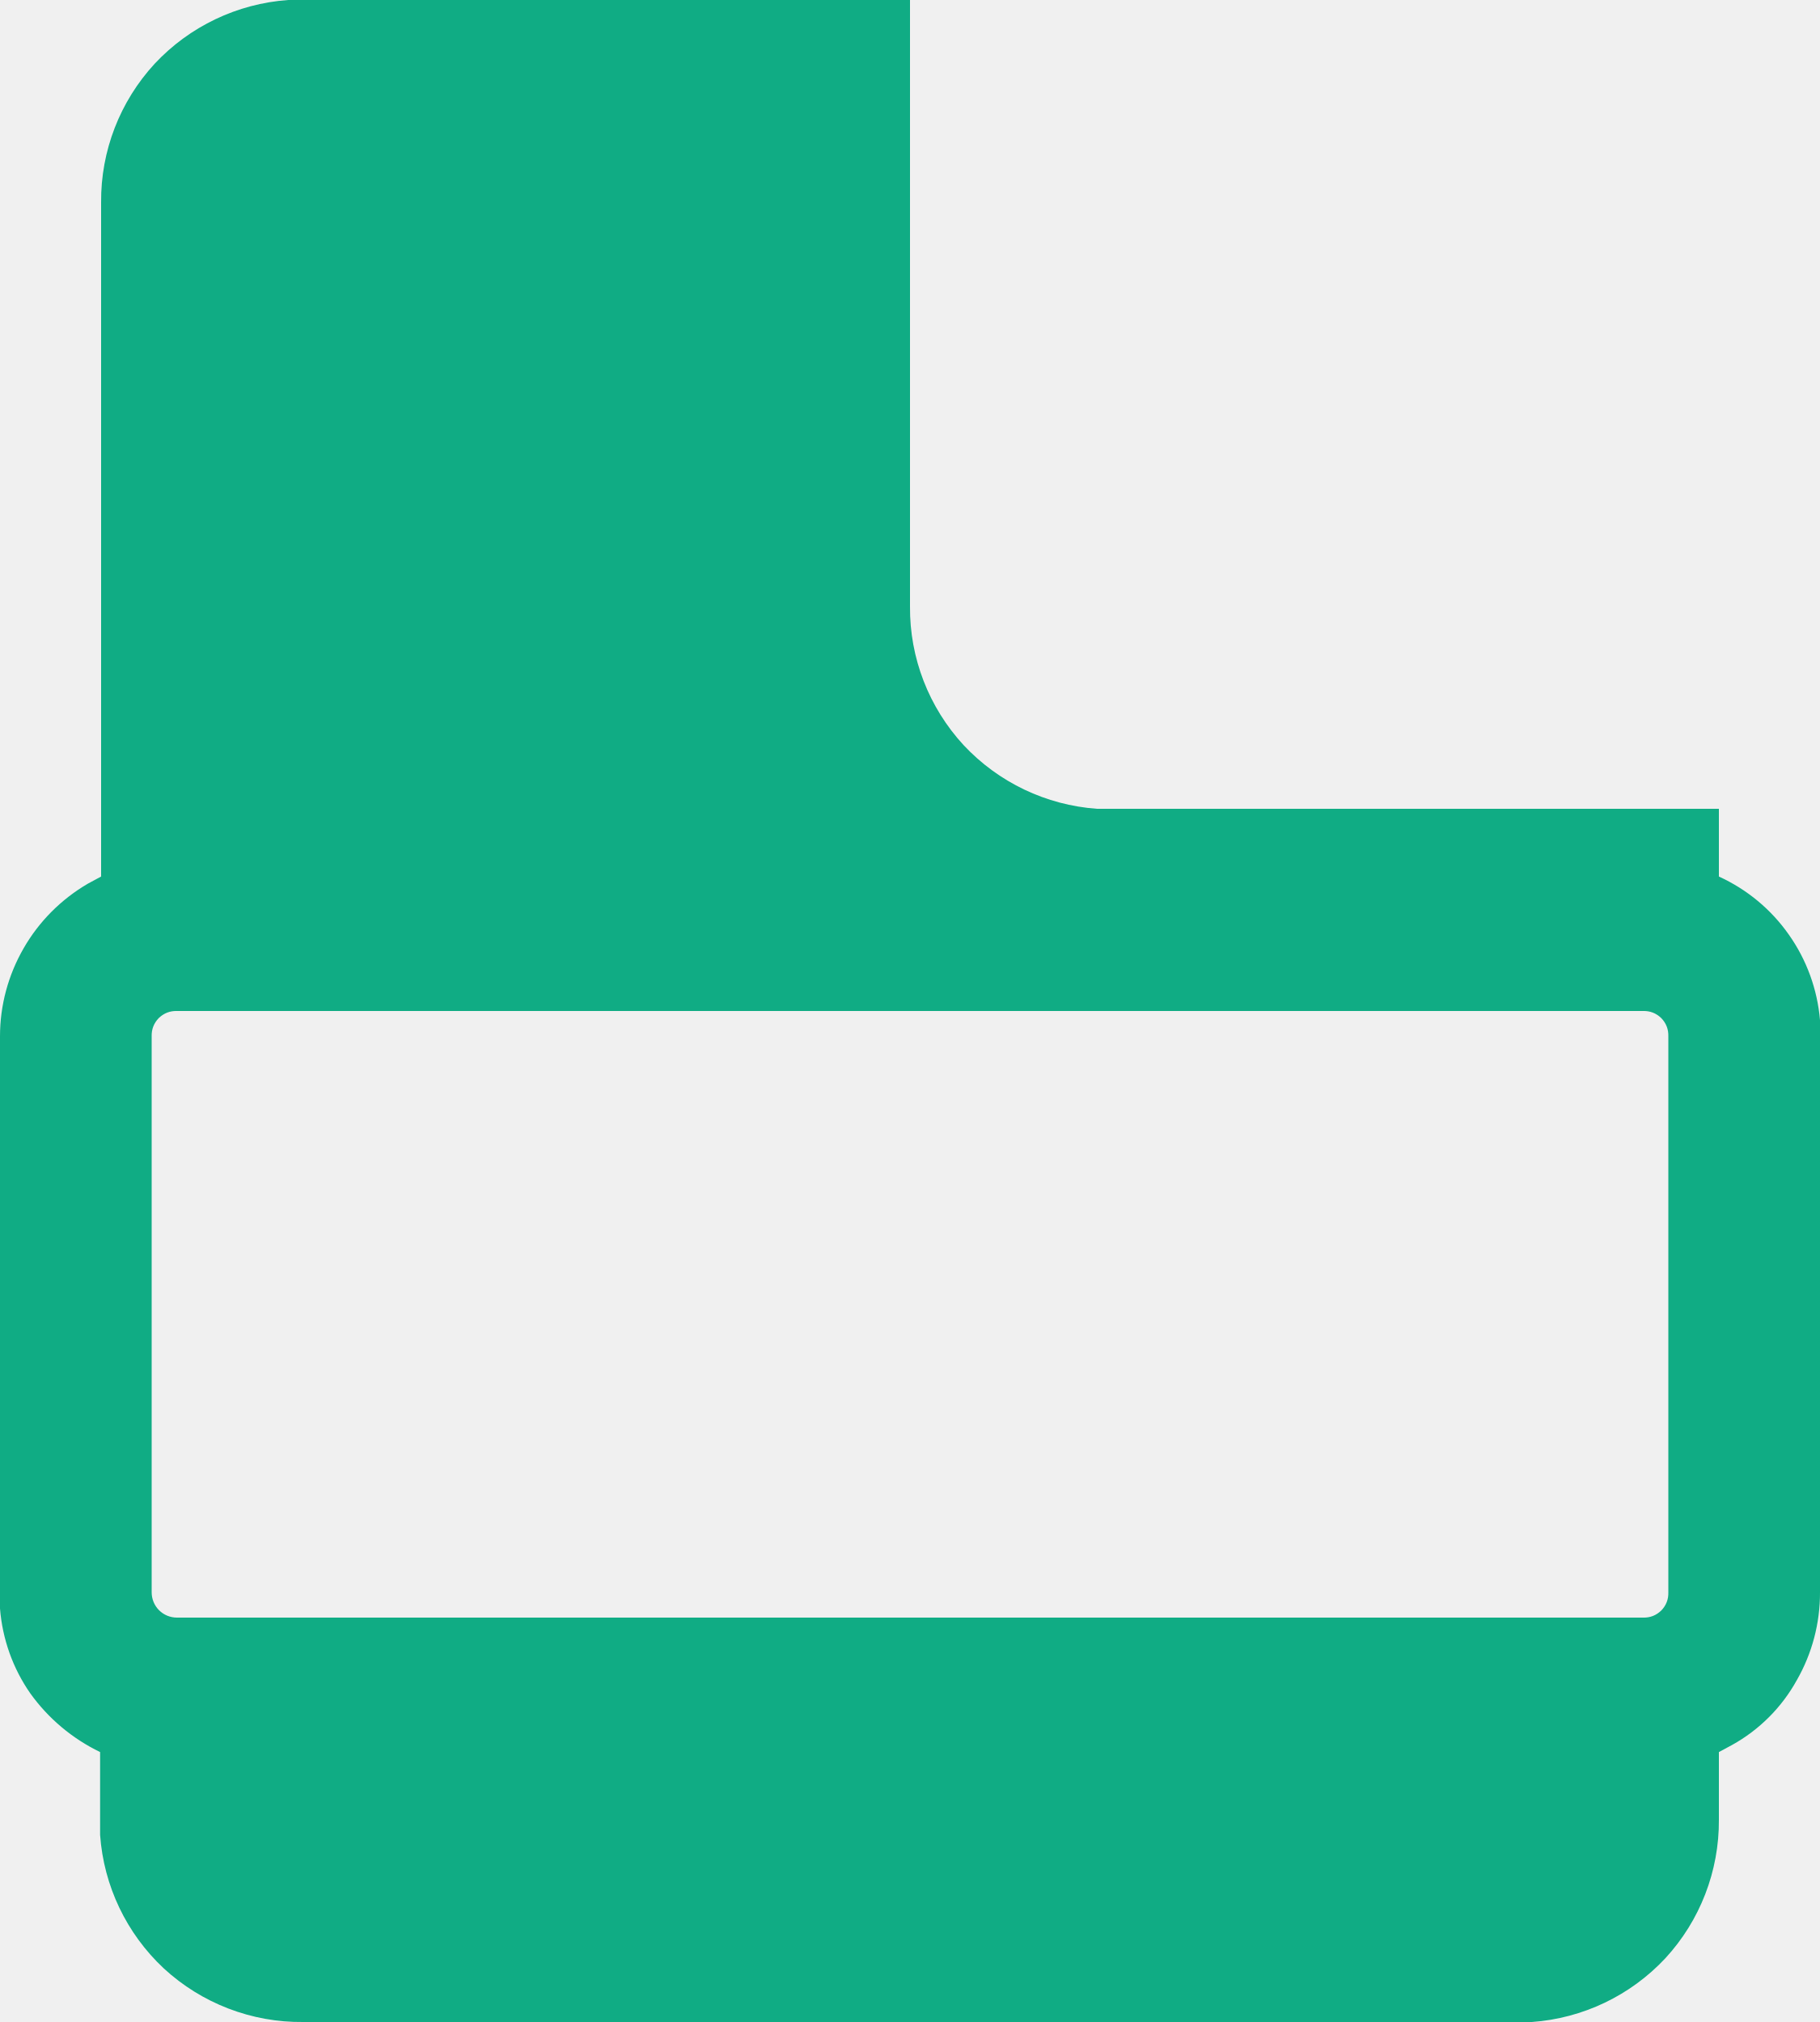
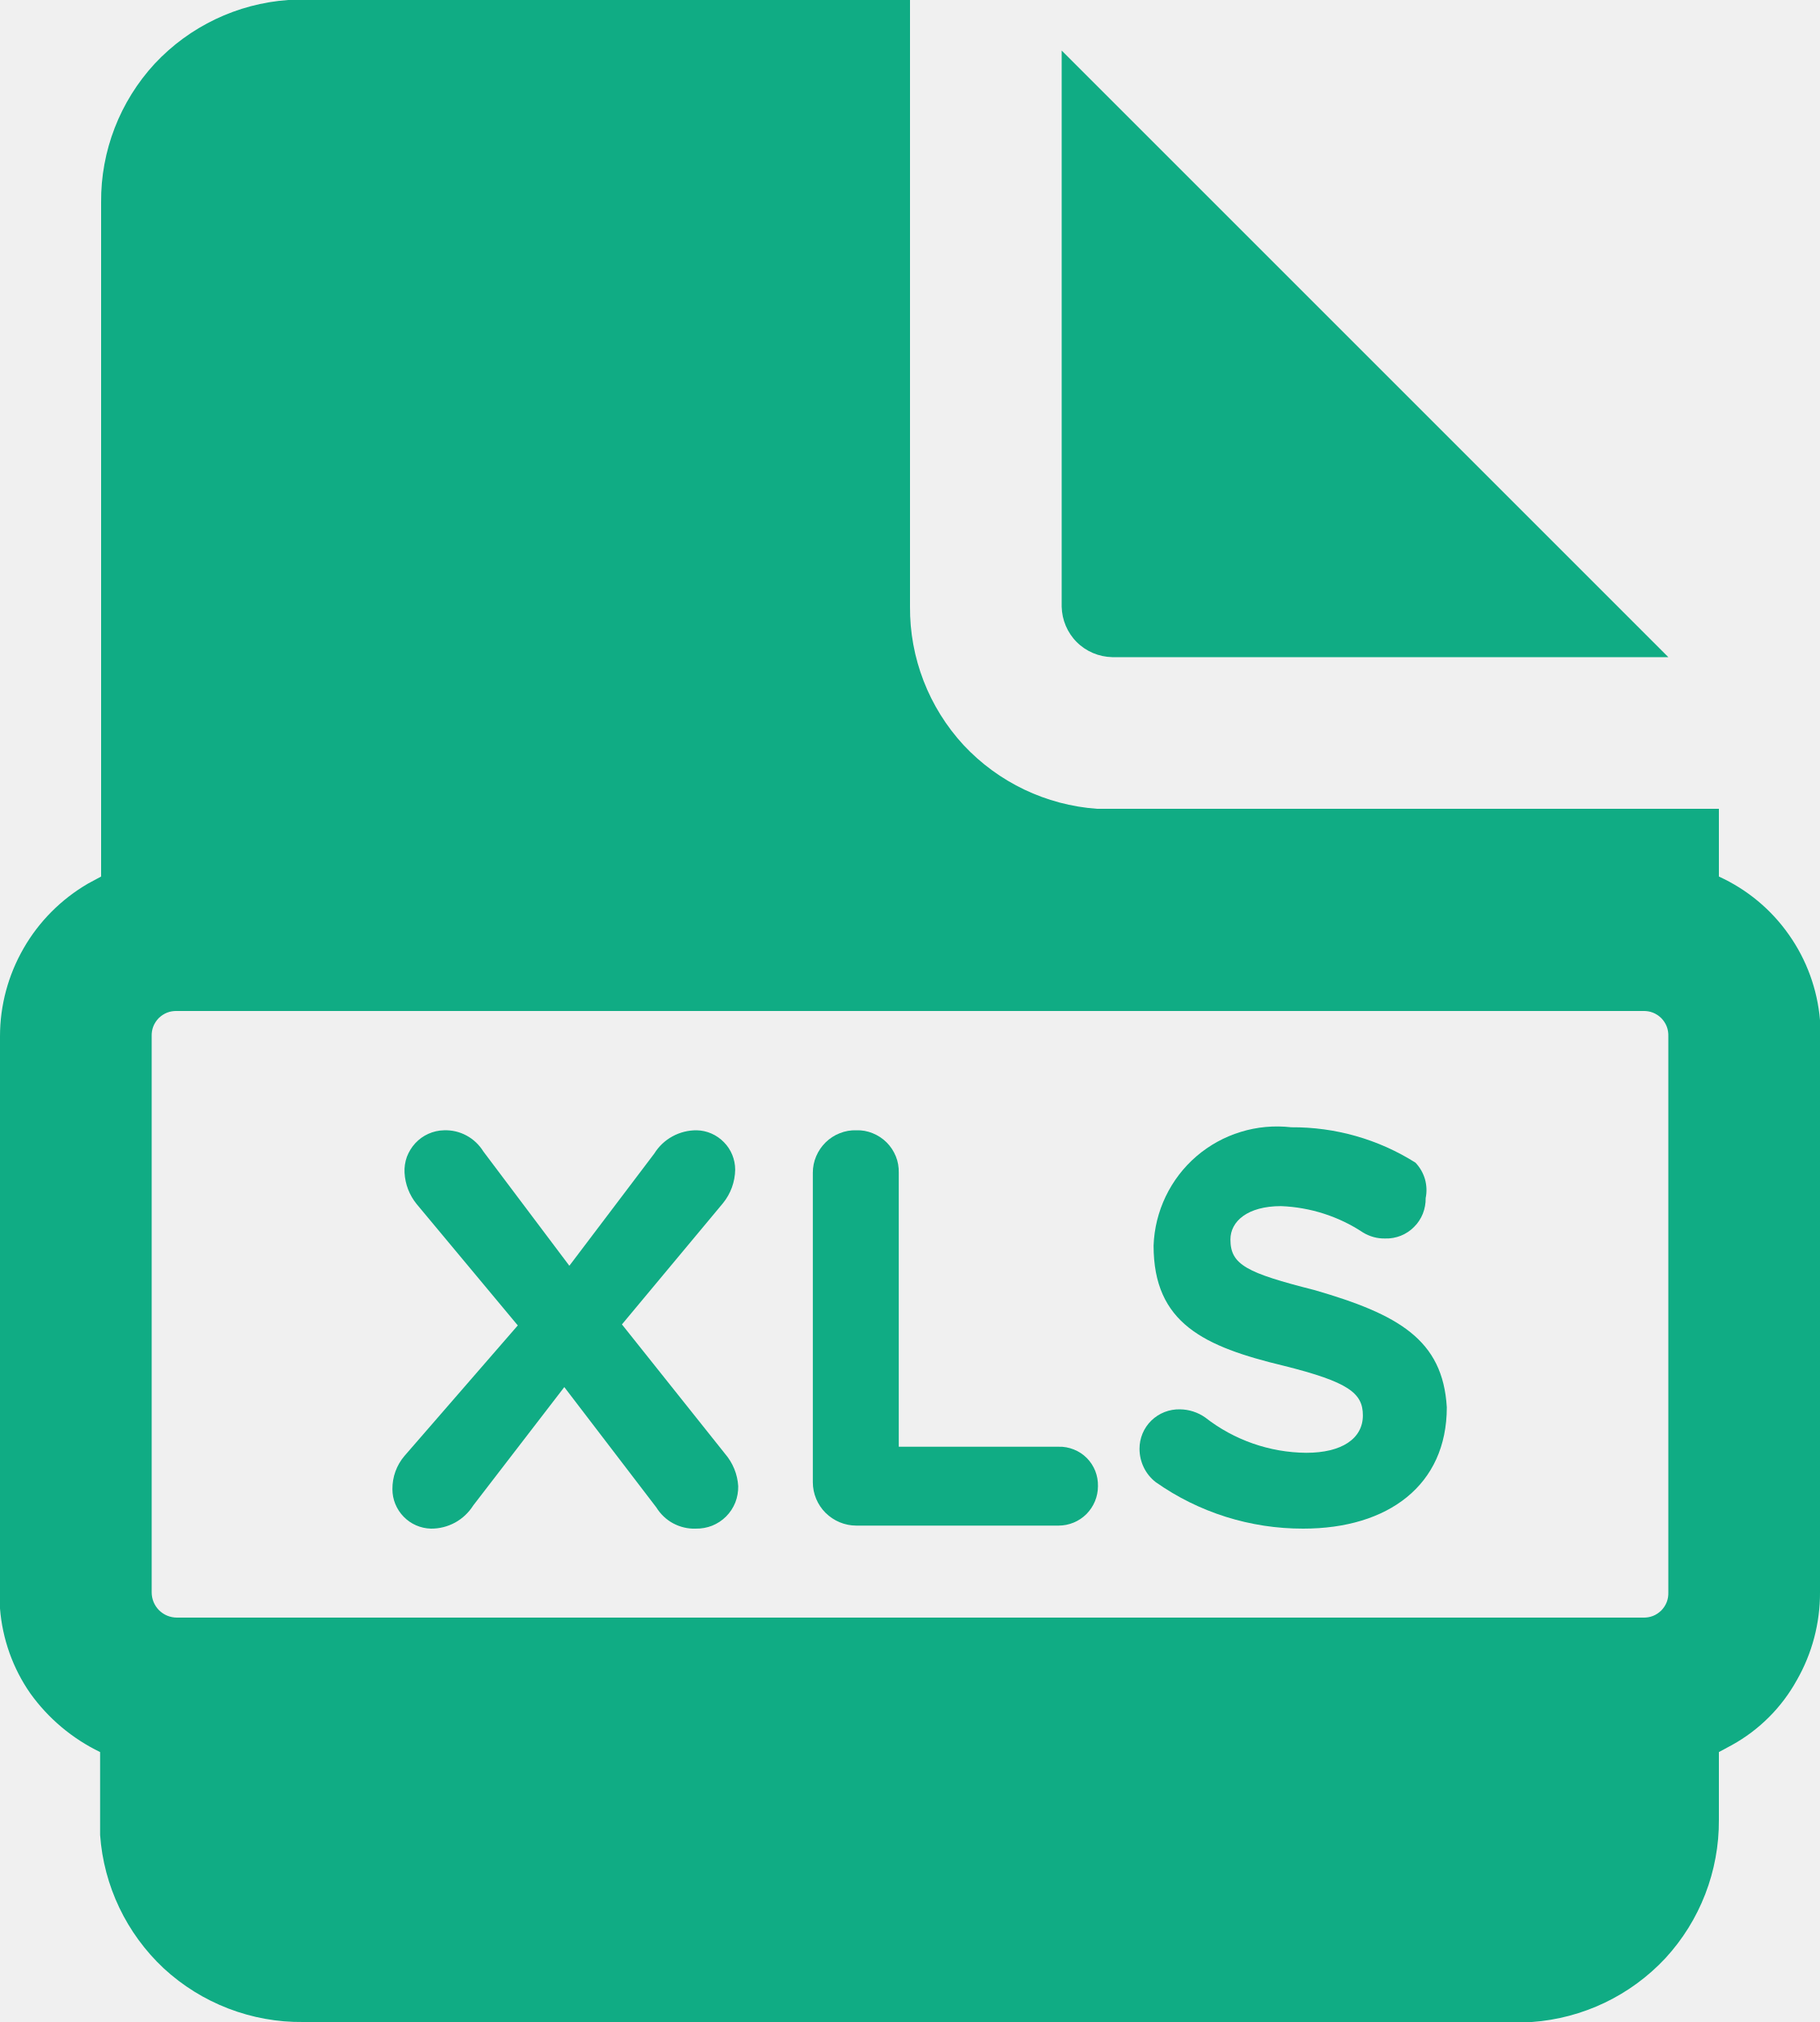
<svg xmlns="http://www.w3.org/2000/svg" width="18" height="20" viewBox="0 0 18 20" fill="none">
-   <path d="M18 10.09C17.974 9.786 17.868 9.494 17.692 9.245C17.517 8.995 17.278 8.797 17 8.67V8H10.85C10.346 7.964 9.875 7.739 9.53 7.37C9.186 6.997 8.996 6.507 9 6V0H2.85C2.346 0.036 1.875 0.261 1.53 0.63C1.186 1.003 0.996 1.493 1 2V8.67L0.87 8.74C0.606 8.894 0.386 9.114 0.234 9.379C0.081 9.644 0 9.944 0 10.25V15.91C0.024 16.212 0.127 16.502 0.3 16.75C0.478 16.998 0.715 17.197 0.99 17.33V18.15C1.026 18.654 1.251 19.125 1.62 19.47C1.995 19.816 2.489 20.006 3 20H15.15C15.654 19.964 16.125 19.739 16.47 19.37C16.814 18.997 17.003 18.507 17 18V17.33L17.13 17.26C17.399 17.111 17.621 16.889 17.77 16.62C17.922 16.355 18.001 16.055 18 15.75V10.09ZM16.5 15.75C16.501 15.783 16.496 15.816 16.484 15.847C16.472 15.878 16.453 15.906 16.43 15.93C16.406 15.953 16.378 15.972 16.347 15.984C16.316 15.996 16.283 16.001 16.25 16H1.75C1.684 16 1.62 15.974 1.573 15.927C1.526 15.88 1.5 15.816 1.5 15.75V10.25C1.499 10.217 1.504 10.184 1.516 10.153C1.528 10.122 1.547 10.094 1.57 10.07C1.594 10.047 1.622 10.028 1.653 10.016C1.684 10.004 1.717 9.999 1.75 10H16.25C16.283 9.999 16.316 10.004 16.347 10.016C16.378 10.028 16.406 10.047 16.43 10.07C16.453 10.094 16.472 10.122 16.484 10.153C16.496 10.184 16.501 10.217 16.5 10.25V15.75Z" fill="#10AC84" />
+   <g clip-path="url(#clip0)">
+     <path d="M11 6.5H16.5L10.5 0.5V6C10.503 6.132 10.556 6.258 10.649 6.351C10.742 6.444 10.868 6.497 11 6.5Z" fill="#10AC84" />
+     <path d="M18 10.09C17.974 9.786 17.868 9.494 17.692 9.245C17.517 8.995 17.278 8.797 17 8.67V8H10.85C10.346 7.964 9.875 7.739 9.53 7.37C9.186 6.997 8.996 6.507 9 6V0H2.85C2.346 0.036 1.875 0.261 1.53 0.63C1.186 1.003 0.996 1.493 1 2V8.67L0.87 8.74C0.606 8.894 0.386 9.114 0.234 9.379C0.081 9.644 0 9.944 0 10.25V15.91C0.024 16.212 0.127 16.502 0.3 16.75C0.478 16.998 0.715 17.197 0.99 17.33V18.15C1.026 18.654 1.251 19.125 1.62 19.47C1.995 19.816 2.489 20.006 3 20H15.15C15.654 19.964 16.125 19.739 16.47 19.37C16.814 18.997 17.003 18.507 17 18V17.33L17.13 17.26C17.399 17.111 17.621 16.889 17.77 16.62C17.922 16.355 18.001 16.055 18 15.75V10.09ZM16.5 15.75C16.501 15.783 16.496 15.816 16.484 15.847C16.472 15.878 16.453 15.906 16.43 15.93C16.406 15.953 16.378 15.972 16.347 15.984C16.316 15.996 16.283 16.001 16.25 16H1.75C1.684 16 1.62 15.974 1.573 15.927C1.526 15.88 1.5 15.816 1.5 15.75V10.25C1.499 10.217 1.504 10.184 1.516 10.153C1.528 10.122 1.547 10.094 1.57 10.07C1.594 10.047 1.622 10.028 1.653 10.016C1.684 10.004 1.717 9.999 1.75 10H16.25C16.283 9.999 16.316 10.004 16.347 10.016C16.378 10.028 16.406 10.047 16.43 10.07C16.453 10.094 16.472 10.122 16.484 10.153C16.496 10.184 16.501 10.217 16.5 10.25V15.75Z" fill="#10AC84" />
+     <path d="M6.151 13.1L7.151 11.9C7.227 11.806 7.269 11.69 7.271 11.57C7.271 11.468 7.231 11.37 7.16 11.298C7.089 11.225 6.993 11.182 6.891 11.18C6.807 11.179 6.724 11.2 6.651 11.24C6.577 11.28 6.515 11.339 6.471 11.41L5.631 12.52L4.781 11.39C4.74 11.324 4.683 11.269 4.614 11.232C4.546 11.195 4.469 11.177 4.391 11.18C4.337 11.181 4.285 11.193 4.236 11.215C4.187 11.237 4.144 11.268 4.107 11.308C4.071 11.347 4.043 11.393 4.024 11.443C4.006 11.493 3.998 11.547 4.001 11.6C4.007 11.713 4.049 11.822 4.121 11.91L5.121 13.11L4.001 14.4C3.922 14.492 3.88 14.609 3.881 14.73C3.881 14.832 3.921 14.929 3.992 15.002C4.063 15.075 4.159 15.117 4.261 15.12C4.345 15.121 4.427 15.1 4.501 15.06C4.574 15.02 4.636 14.961 4.681 14.89L5.581 13.72L6.491 14.91C6.532 14.976 6.589 15.031 6.658 15.068C6.726 15.104 6.803 15.123 6.881 15.12C6.936 15.121 6.992 15.111 7.043 15.091C7.095 15.07 7.142 15.039 7.181 15C7.22 14.961 7.251 14.914 7.272 14.862C7.292 14.811 7.302 14.755 7.301 14.7C7.294 14.582 7.248 14.47 7.171 14.38L6.151 13.1Z" fill="#10AC84" />
+     <path d="M10.469 14.31H8.889V11.6C8.89 11.544 8.881 11.489 8.86 11.438C8.839 11.386 8.808 11.339 8.769 11.3C8.73 11.261 8.683 11.23 8.631 11.209C8.58 11.188 8.525 11.178 8.469 11.18C8.413 11.178 8.357 11.188 8.305 11.209C8.253 11.229 8.206 11.26 8.166 11.299C8.126 11.338 8.094 11.385 8.072 11.437C8.05 11.488 8.039 11.544 8.039 11.6V14.66C8.039 14.774 8.084 14.883 8.165 14.964C8.246 15.044 8.355 15.09 8.469 15.09H10.469C10.572 15.09 10.672 15.049 10.745 14.976C10.818 14.902 10.859 14.803 10.859 14.7C10.86 14.648 10.851 14.597 10.832 14.549C10.813 14.501 10.784 14.457 10.748 14.421C10.711 14.384 10.668 14.356 10.62 14.337C10.572 14.318 10.521 14.308 10.469 14.31Z" fill="#10AC84" />
+     <path d="M12.999 12.76C12.329 12.59 12.169 12.51 12.169 12.26C12.169 12.08 12.339 11.93 12.669 11.93C12.958 11.941 13.239 12.031 13.479 12.19C13.546 12.231 13.622 12.252 13.7 12.25C13.752 12.252 13.805 12.242 13.854 12.223C13.903 12.203 13.948 12.174 13.985 12.136C14.023 12.099 14.052 12.054 14.072 12.005C14.091 11.956 14.101 11.903 14.1 11.85C14.113 11.788 14.11 11.724 14.093 11.663C14.075 11.602 14.043 11.546 13.999 11.5C13.632 11.268 13.205 11.147 12.77 11.15C12.602 11.131 12.432 11.146 12.271 11.196C12.11 11.245 11.961 11.327 11.833 11.437C11.705 11.547 11.602 11.682 11.529 11.834C11.456 11.986 11.415 12.152 11.409 12.32C11.409 13.09 11.909 13.32 12.7 13.51C13.339 13.67 13.479 13.78 13.479 14C13.479 14.23 13.27 14.37 12.919 14.37C12.557 14.367 12.205 14.244 11.919 14.02C11.846 13.969 11.759 13.941 11.669 13.94C11.617 13.939 11.566 13.948 11.517 13.967C11.469 13.986 11.425 14.014 11.387 14.051C11.35 14.087 11.32 14.131 11.3 14.179C11.28 14.227 11.27 14.278 11.27 14.33C11.27 14.394 11.284 14.457 11.312 14.514C11.339 14.571 11.38 14.621 11.43 14.66C11.857 14.961 12.367 15.121 12.889 15.12C13.729 15.12 14.309 14.69 14.309 13.92C14.27 13.25 13.829 13 12.999 12.76Z" fill="#10AC84" />
+   </g>
+   <defs>
+     <clipPath id="clip0">
+       <rect width="18" height="20" fill="white" />
+     </clipPath>
+   </defs>
</svg>
